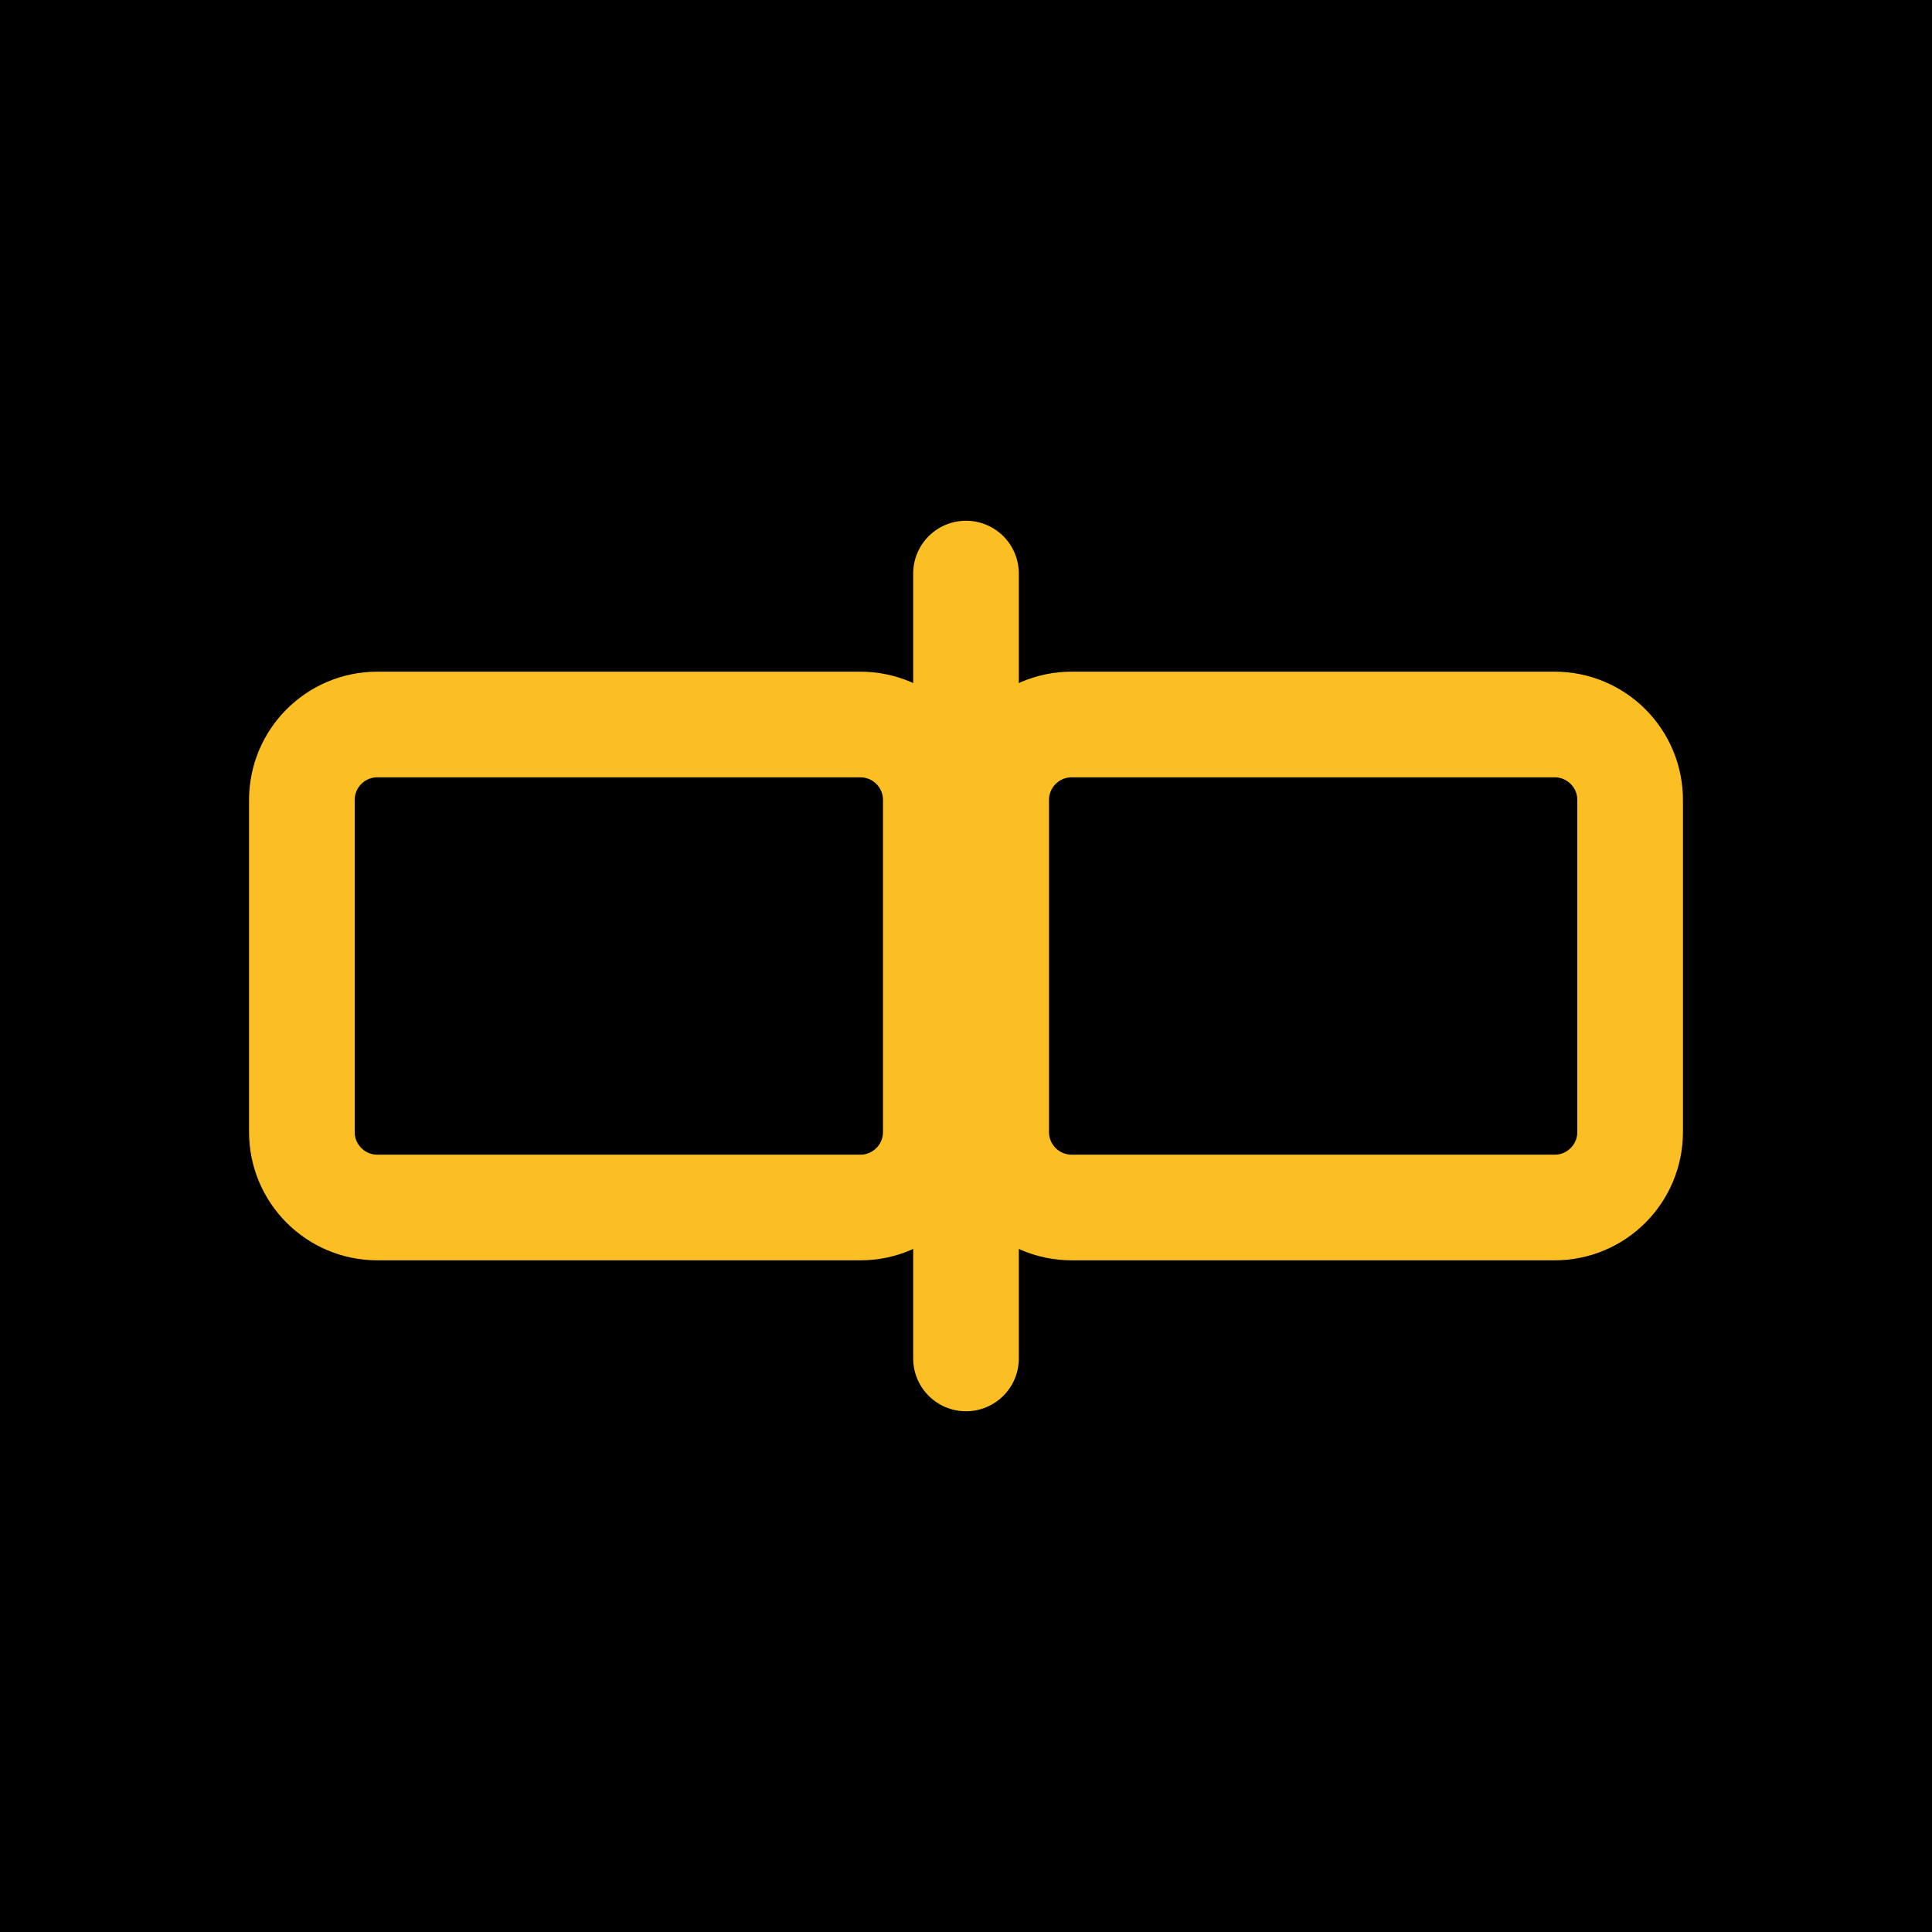
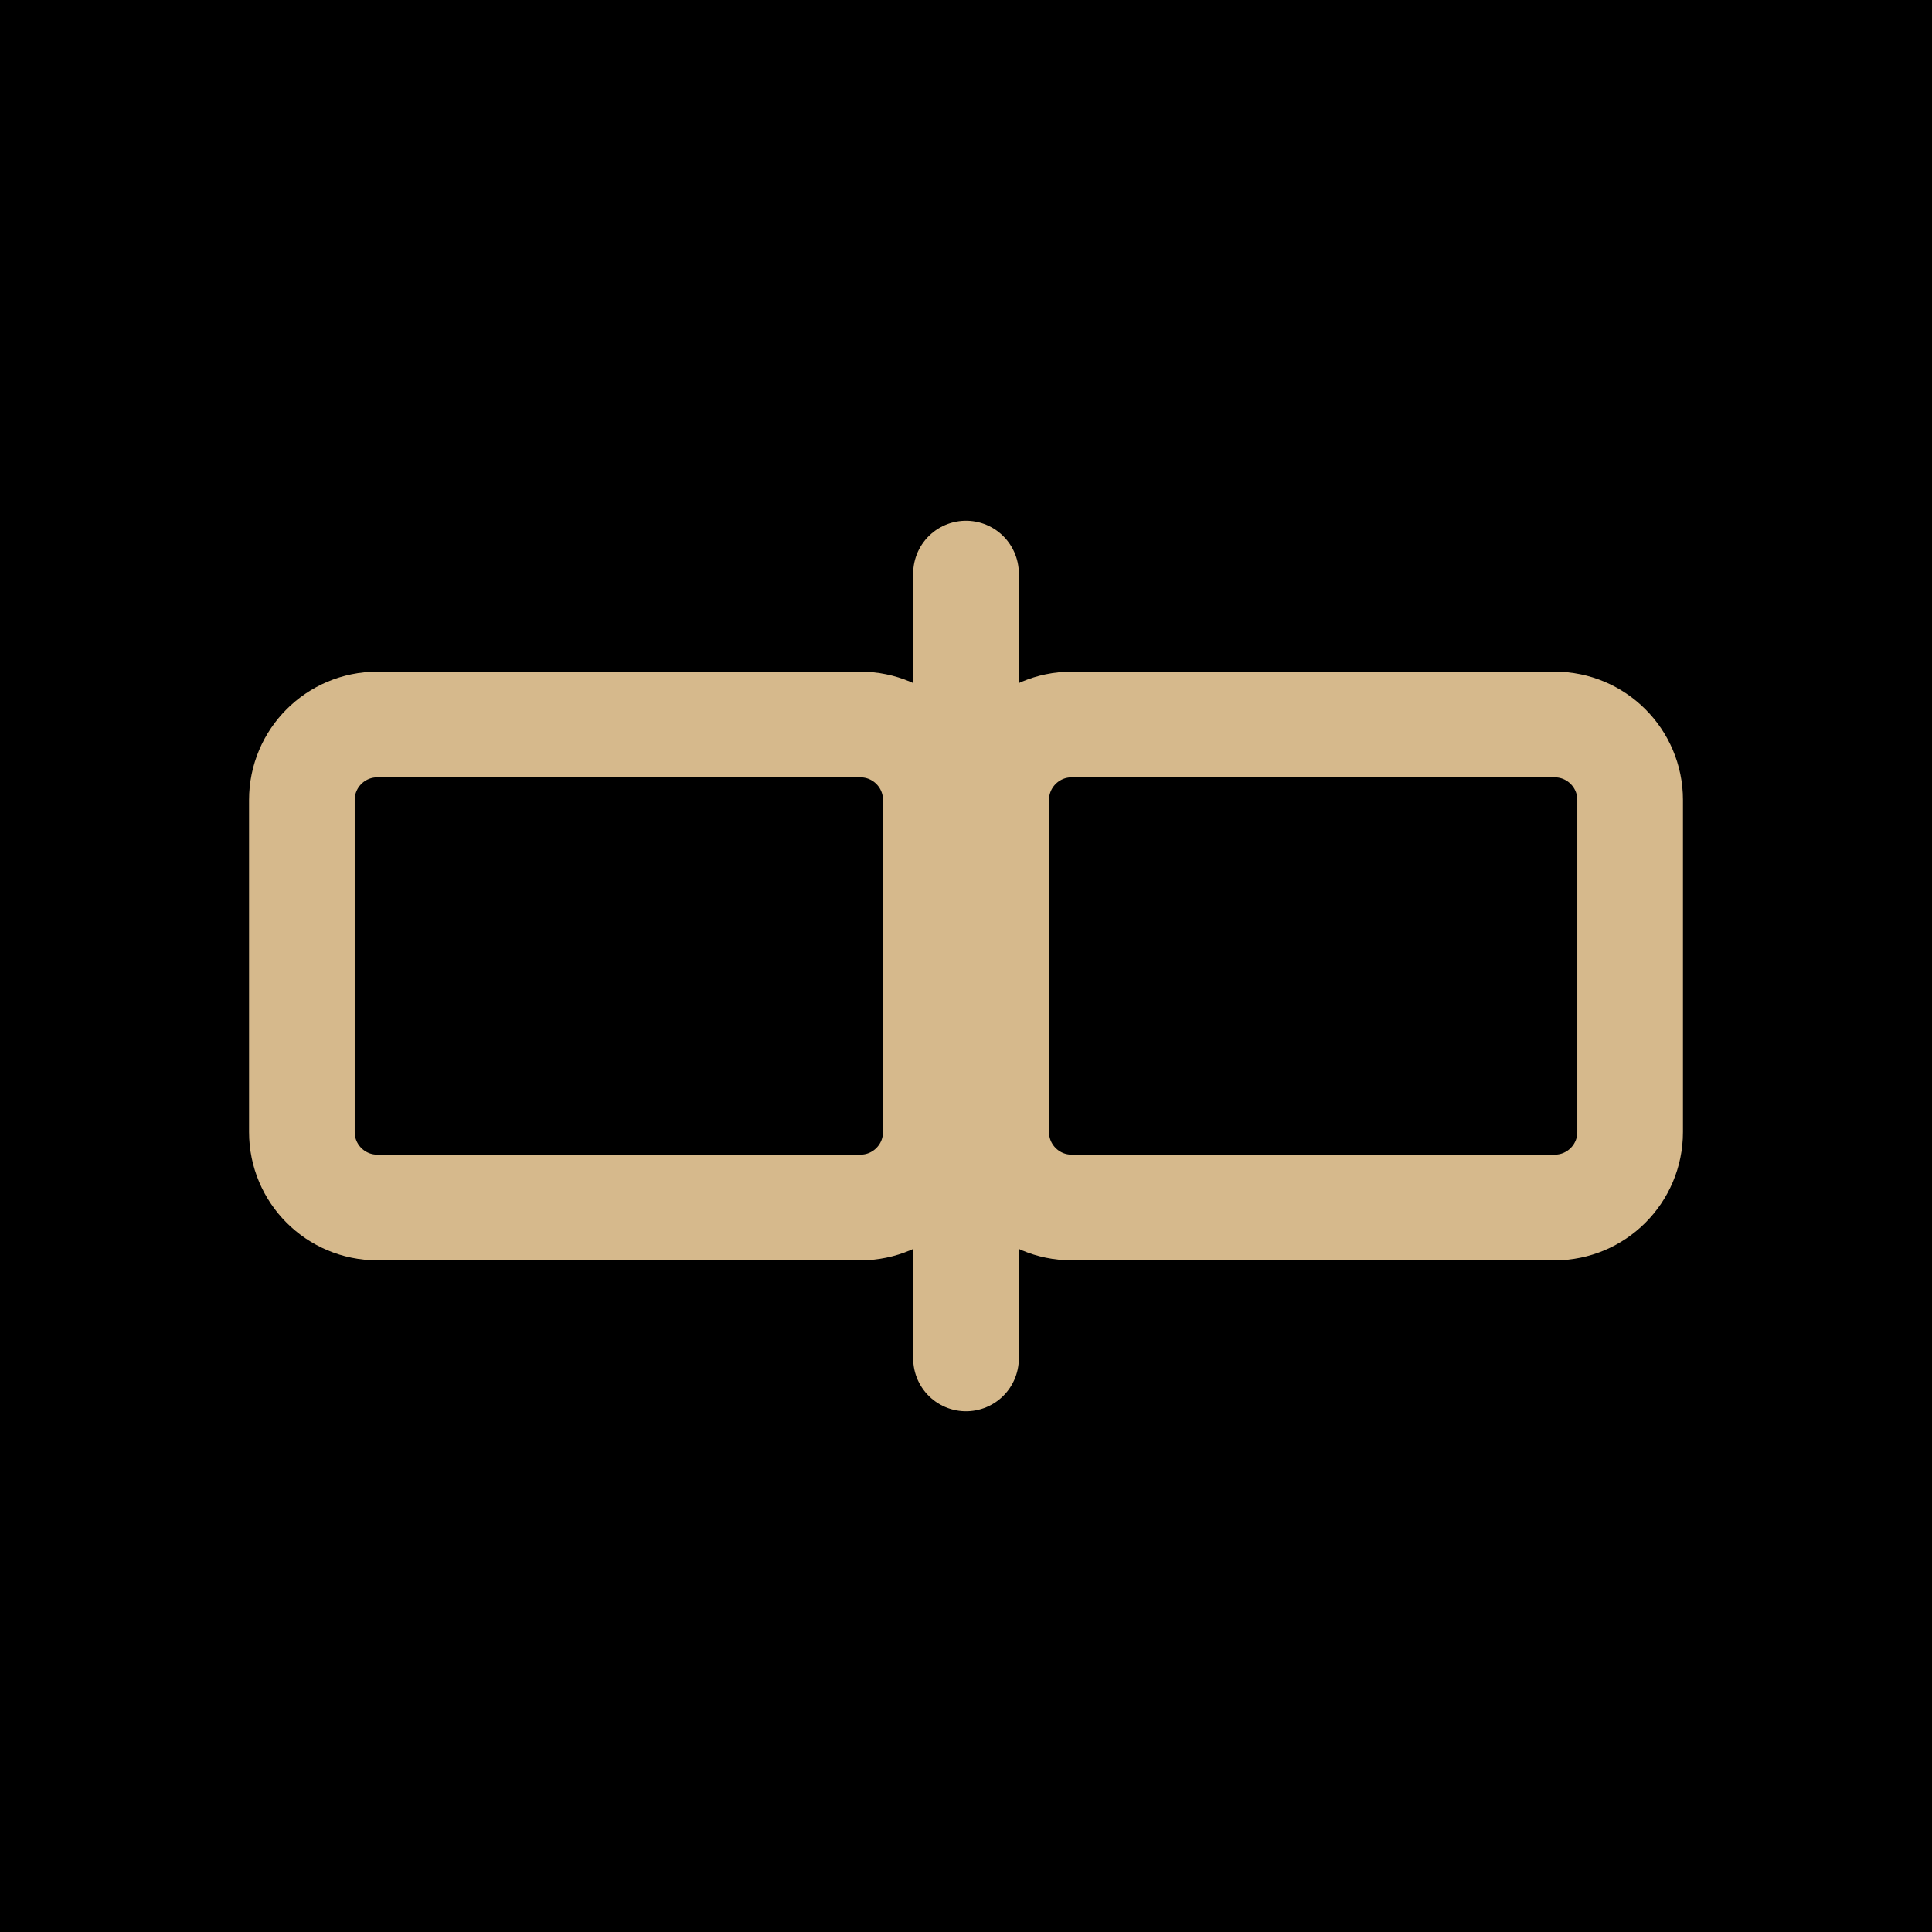
<svg xmlns="http://www.w3.org/2000/svg" viewBox="0 0 128 128" width="128" height="128">
  <rect width="128" height="128" fill="#000000" />
-   <g fill="none" stroke="#FBBF24" stroke-width="7" stroke-linecap="round" stroke-linejoin="round">
+   <g fill="none" stroke="#D6B98C" stroke-width="7" stroke-linecap="round" stroke-linejoin="round">
    <rect x="20" y="48" width="42" height="32" rx="5" />
    <rect x="66" y="48" width="42" height="32" rx="5" />
    <path d="M64 38 V90" />
  </g>
</svg>
